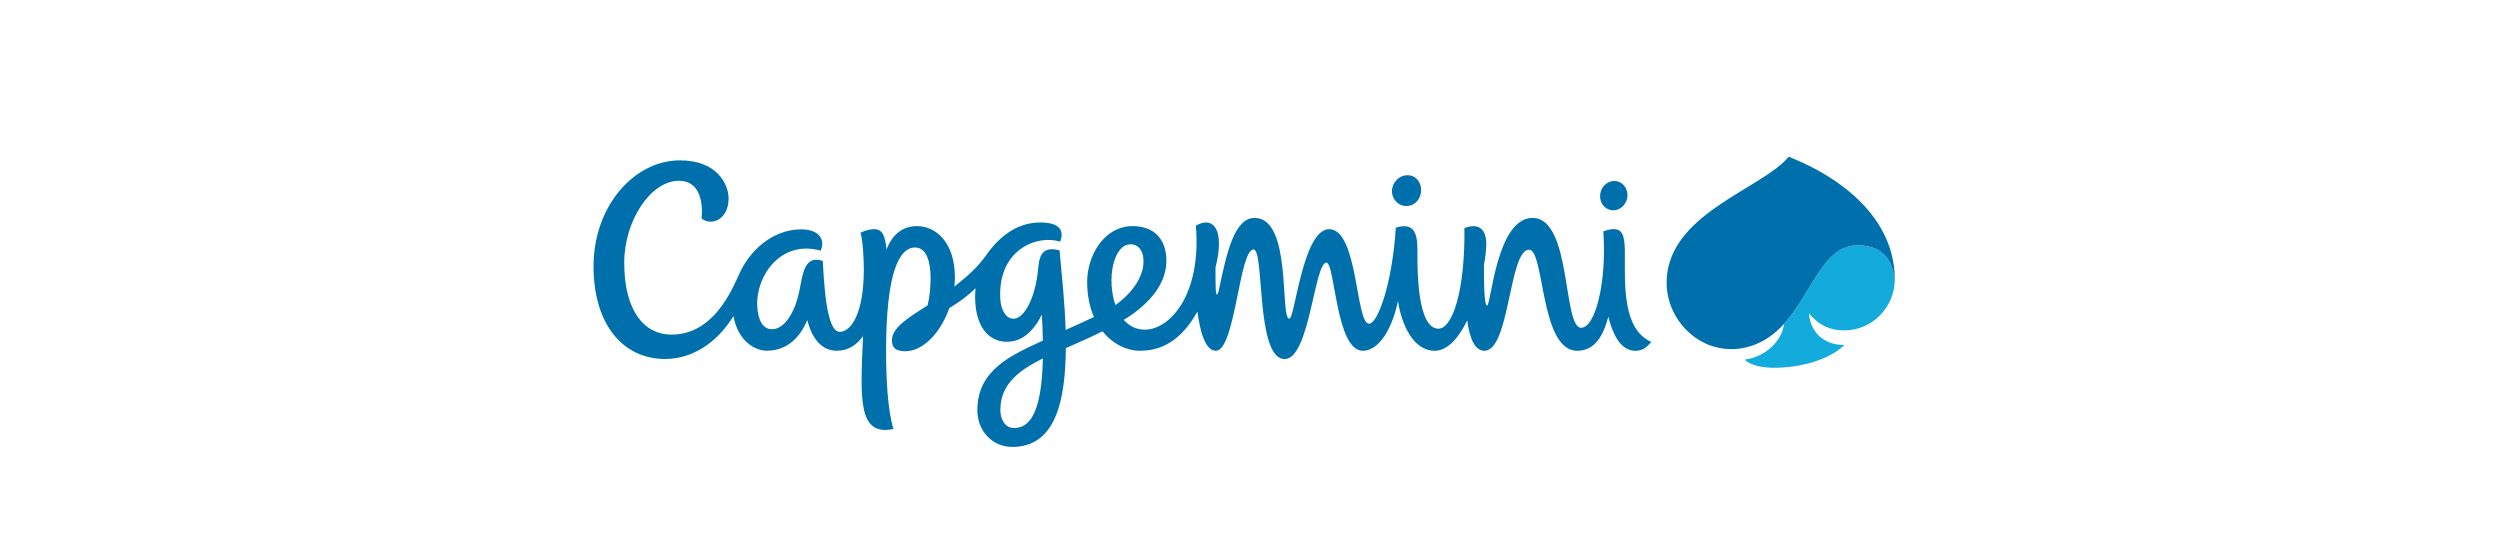
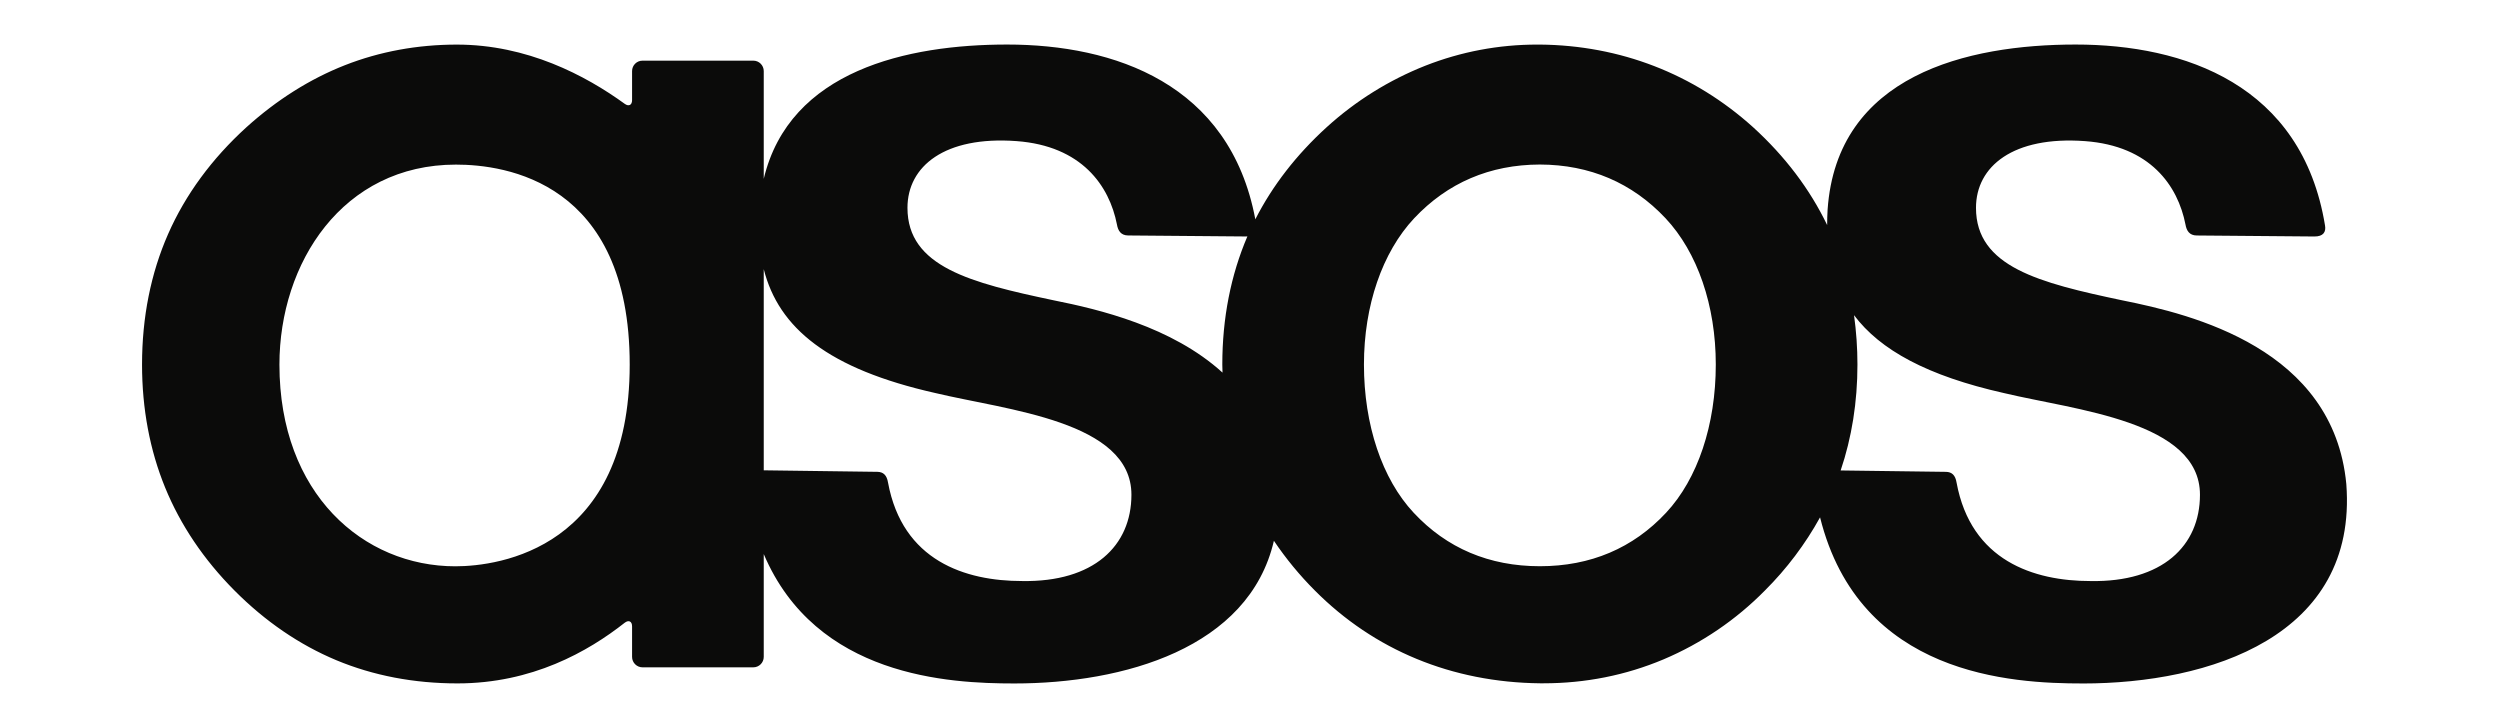
- <svg xmlns="http://www.w3.org/2000/svg" height="556" viewBox="0 -20.486 171.6 72.669" width="2500">
-   <g fill="none" fill-rule="evenodd">
-     <path d="m163.434 22.698c3.728 0 6.607-3.038 6.644-6.64-.259-1.573-.81-4.483-4.893-4.483-4.464 0-5.945 6.24-9.58 10.262-.295 2.288-2.458 4.335-5.163 4.678.664.694 2.136 1.067 3.894 1.067 3.22 0 7.118-.969 9.157-2.982-2.72.035-4.47-1.713-4.643-4.136 1.327 1.608 2.827 2.234 4.584 2.234" fill="#12abdb" />
-     <path d="m134.795 12.77c0-1.981-.12-3.305-1.416-3.305-.591 0-.88.116-1.397.289.459 6.7-1.054 12.6-2.902 12.6-2.423 0-1.213-14.36-6.348-14.36-4.732 0-5.412 11.463-5.95 11.463-.367 0-.422-3.01-.403-5.304.199-1.102.306-2.088.306-2.838 0-1.068-.434-2.914-2.858-1.991.086 8.195-1.556 13.15-3.403 13.15-2.712 0-2.74-7.432-2.74-9.48 0-2 .143-4.673-2.828-3.721-.446 7.15-2.318 12.547-3.5 12.547-1.762 0-1.407-12.354-5.217-12.354-3.423 0-4.482 11.7-5.196 11.7-1.277 0 .399-13.172-4.545-13.172-2.595 0-3.625 4.399-4.641 9.32-.198.954-.405.982-.438-.093a68.349 68.349 0 0 1 -.024-2.758c1.249-4.947-.275-6.774-2.566-5.456.738 9.129-3.451 13.592-6.667 13.592-1.163 0-2.076-.494-2.76-1.275 3.856-2.364 5.569-5.078 5.569-7.728 0-2.874-1.65-4.528-4.39-4.528-3.826 0-5.964 3.938-5.964 7.285 0 1.802.335 3.332.89 4.594-1.314.627-2.553 1.169-3.706 1.695-.1-3.444-.49-7.061-.786-10.397-2.035-.561-2.63.418-2.787 2.23-.36 4.135-1.892 6.7-3.246 6.7-1.02 0-1.641-1.24-1.716-2.557-.378-6.628 5.003-8.472 7.816-7.511.584-1.461-.057-2.514-2.595-2.514-3.08 0-5.381 1.87-7.068 4.27-1.127 1.6-2.427 2.735-4.156 4.108.044-.395.068-.79.068-1.178 0-4.674-2.533-6.725-4.951-6.725-2.001 0-3.258 1.2-3.988 3.04-.18-1.845-.547-2.642-1.62-2.642-.46 0-1.097.13-1.783.462.314 1.03.436 3.315.436 4.819 0 5.62-1.61 8.138-3.16 8.138-1.77 0-2.052-6.666-2.2-9.26a2.41 2.41 0 0 0 -.868-.16c-1.601 0-1.81 2.152-2.205 4.13-.438 2.192-1.701 4.949-3.571 4.949-1.13 0-1.835-1.09-1.923-3.05-.184-3.973 3.122-8.682 8.295-7.217.678-1.583-.386-2.788-2.533-2.788-3.781 0-6.907 2.83-8.27 6.179-1.384 3.07-3.807 7.58-8.735 7.58-3.48 0-6.142-3.034-6.142-9.403 0-5.49 3.46-10.705 7.153-10.705 2.583 0 3.182 2.54 2.955 4.926 1.336 1.075 3.532.076 3.532-2.608 0-1.85-1.502-4.986-6.35-4.986-6.001 0-11.303 5.984-11.303 13.848 0 7.612 3.864 12.112 9.334 12.112 3.45 0 6.707-1.97 8.955-5.602.565 3.18 2.733 4.519 4.358 4.519 2.629 0 4.346-1.701 5.284-4.007.585 2.31 1.82 4.016 3.87 4.016 1.446 0 2.573-.731 3.422-1.906-.336 8.023-.762 13.138 3.979 12.13-.732-2.28-.966-6.433-.966-10.161 0-10.203 1.683-13.56 3.792-13.56 1.528 0 2.023 1.948 2.023 4.026 0 1.113-.106 2.392-.39 3.547-2.591 1.635-4.661 2.925-4.661 4.565 0 1.297.962 1.418 1.795 1.418 1.99 0 4.385-1.953 5.709-5.638 1.158-.7 2.318-1.503 3.429-2.596-.037.374-.06.75-.06 1.134 0 3.659 1.603 5.868 4.159 5.868 2.003 0 3.506-1.42 4.566-3.547.067 1.226.108 2.355.127 3.395-4.063 1.877-8.56 3.787-8.56 9.087 0 2.742 1.98 4.807 4.56 4.807 5.66 0 6.95-5.974 7.004-12.914 1.842-.8 3.215-1.416 4.799-2.198 1.354 1.694 3.194 2.544 4.883 2.544 3.195 0 5.593-1.693 7.52-5.125.342 2.612 1.019 5.125 2.407 5.125 2.533 0 3.045-13.24 4.929-13.24 1.442 0 .257 14.326 4.065 14.326 3.26 0 3.872-12.607 5.459-12.607 1.125 0 1.21 11.523 4.76 11.523 1.746 0 3.64-2.098 4.59-6.494.445 2.924 1.923 6.494 4.808 6.494 1.683 0 3.13-1.703 4.247-3.967.308 2.33.968 3.967 2.243 3.967 3.317 0 3.206-13.212 5.832-13.212 2.048 0 1.414 13.212 6.29 13.212 2.32 0 3.42-1.978 4.074-4.458.897 3.649 2.347 4.458 3.539 4.458.755 0 1.326-.266 2.074-1.158-3.77-1.636-3.453-7.588-3.453-11.433m-79.833 22.686c-1.171 0-1.79-1.111-1.79-2.37 0-3.387 2.488-5.186 5.554-6.73-.14 7.407-1.861 9.1-3.764 9.1m15.23-24.01c1.14 0 1.793 1.047 1.68 2.553-.133 1.769-1.42 3.792-3.657 5.383-1.17-3.325-.3-7.936 1.978-7.936m36.123-5.008c1.087-.037 1.846-.97 1.85-2.08s-.746-1.981-1.833-1.942c-1.087.037-1.973.968-1.978 2.079-.005 1.11.873 1.98 1.961 1.943m27.022.563c.989-.035 1.796-.923 1.8-1.98.005-1.059-.794-1.887-1.785-1.852-.991.036-1.796.924-1.801 1.981-.004 1.058.796 1.887 1.786 1.851m36.734 8.792c-.081-4.187-2.074-7.72-5.145-10.54-2.332-2.13-5.103-3.747-8.008-4.965a28.877 28.877 0 0 0 -.705-.287h-.001c-3.577 4.285-15.963 7.483-15.963 16.467 0 3.512 2.218 6.796 5.475 8.114 1.888.714 3.777.753 5.667.118 1.68-.552 3.062-1.594 4.211-2.864 3.638-4.022 5.118-10.26 9.581-10.26 4.084 0 4.634 2.907 4.895 4.481 0-.004-.002-.114-.007-.264" fill="#0070ad" />
-   </g>
+ <svg xmlns="http://www.w3.org/2000/svg" height="727" viewBox="0 -2.222 110.549 36.269" width="2500">
+   <path d="m76.033 23.357c-1.65 1.77-3.769 2.669-6.297 2.669-2.529 0-4.648-.899-6.297-2.669-1.575-1.686-2.48-4.382-2.48-7.394 0-2.94.915-5.599 2.507-7.297 1.666-1.77 3.775-2.673 6.268-2.68 2.497.007 4.606.91 6.271 2.68 1.594 1.698 2.507 4.357 2.507 7.297 0 3.012-.904 5.708-2.479 7.394zm-22.14-7.394c0 .136.006.27.01.404-2.53-2.303-6.188-3.16-8.423-3.607-4.135-.872-7.294-1.67-7.294-4.614 0-2.077 1.86-3.588 5.433-3.329 3.265.237 4.64 2.233 5.017 4.159.054.316.2.546.56.549l5.872.05c.028 0 .052-.003.077-.005-.828 1.931-1.252 4.081-1.252 6.393zm-9.987 10.802c-2.84 0-5.969-1.009-6.69-4.913-.061-.373-.237-.527-.523-.535l-5.677-.076v-10.035c.746 2.941 3.217 4.977 8.561 6.18 3.577.856 9.782 1.4 9.782 5.072 0 2.56-1.885 4.367-5.453 4.307zm-28.276-.735c-4.58 0-8.776-3.605-8.776-10.063 0-5.067 3.146-9.977 8.806-9.977 2.452 0 8.669.84 8.669 9.977 0 9.161-6.491 10.063-8.7 10.063zm69.779-12.528c1.303 1.738 3.655 3.025 7.476 3.885 3.576.856 9.782 1.4 9.782 5.072 0 2.56-1.886 4.367-5.453 4.307-2.839 0-5.97-1.009-6.69-4.913-.06-.373-.236-.527-.523-.535l-5.26-.07c.555-1.637.838-3.41.838-5.284a18 18 0 0 0 -.17-2.462zm11.417 18.374c6.299 0 13.723-2.345 13.142-9.951-.642-6.752-7.668-8.462-11.18-9.164-4.136-.872-7.295-1.67-7.295-4.614 0-2.077 1.86-3.588 5.434-3.329 3.265.237 4.64 2.233 5.017 4.159.054.316.201.546.56.549l5.872.05c.447.003.586-.229.53-.547-1.15-7.038-7.03-9.029-12.441-9.029-5.403 0-11.913 1.518-12.375 8.239-.016.26-.022.516-.022.767-.86-1.788-2.1-3.43-3.698-4.884-2.95-2.66-6.628-4.085-10.639-4.12h-.133c-1.916 0-3.791.353-5.574 1.053a16.144 16.144 0 0 0 -4.922 3.067c-1.513 1.376-2.708 2.92-3.562 4.597-1.272-6.783-7.054-8.719-12.384-8.719-4.96 0-10.854 1.283-12.14 6.7v-5.377a.52.52 0 0 0 -.52-.519h-5.53a.52.52 0 0 0 -.519.52v1.45c0 .244-.163.329-.362.187-1.967-1.427-4.877-2.958-8.379-2.958-1.968 0-3.847.346-5.586 1.028-1.74.684-3.394 1.725-4.912 3.095-1.728 1.572-3.044 3.364-3.907 5.326-.863 1.962-1.301 4.154-1.301 6.514 0 2.203.388 4.269 1.152 6.136s1.927 3.594 3.458 5.134c1.53 1.54 3.242 2.71 5.085 3.48 1.843.767 3.874 1.156 6.04 1.156 3.722 0 6.515-1.585 8.345-3.026.202-.154.367-.071.367.181v1.523c0 .286.234.52.52.52h5.53a.521.521 0 0 0 .519-.52v-5.13c2.607 6.13 9.25 6.455 12.502 6.455 5.436 0 11.705-1.75 12.949-7.118a16.695 16.695 0 0 0 2.037 2.475c2.964 2.983 6.848 4.587 11.237 4.635h.18c2.084 0 4.095-.4 5.977-1.191a15.684 15.684 0 0 0 5.07-3.444 16.215 16.215 0 0 0 2.746-3.644c1.971 7.903 9.563 8.287 13.112 8.287z" fill="#0b0b0a" fill-rule="evenodd" />
</svg>
